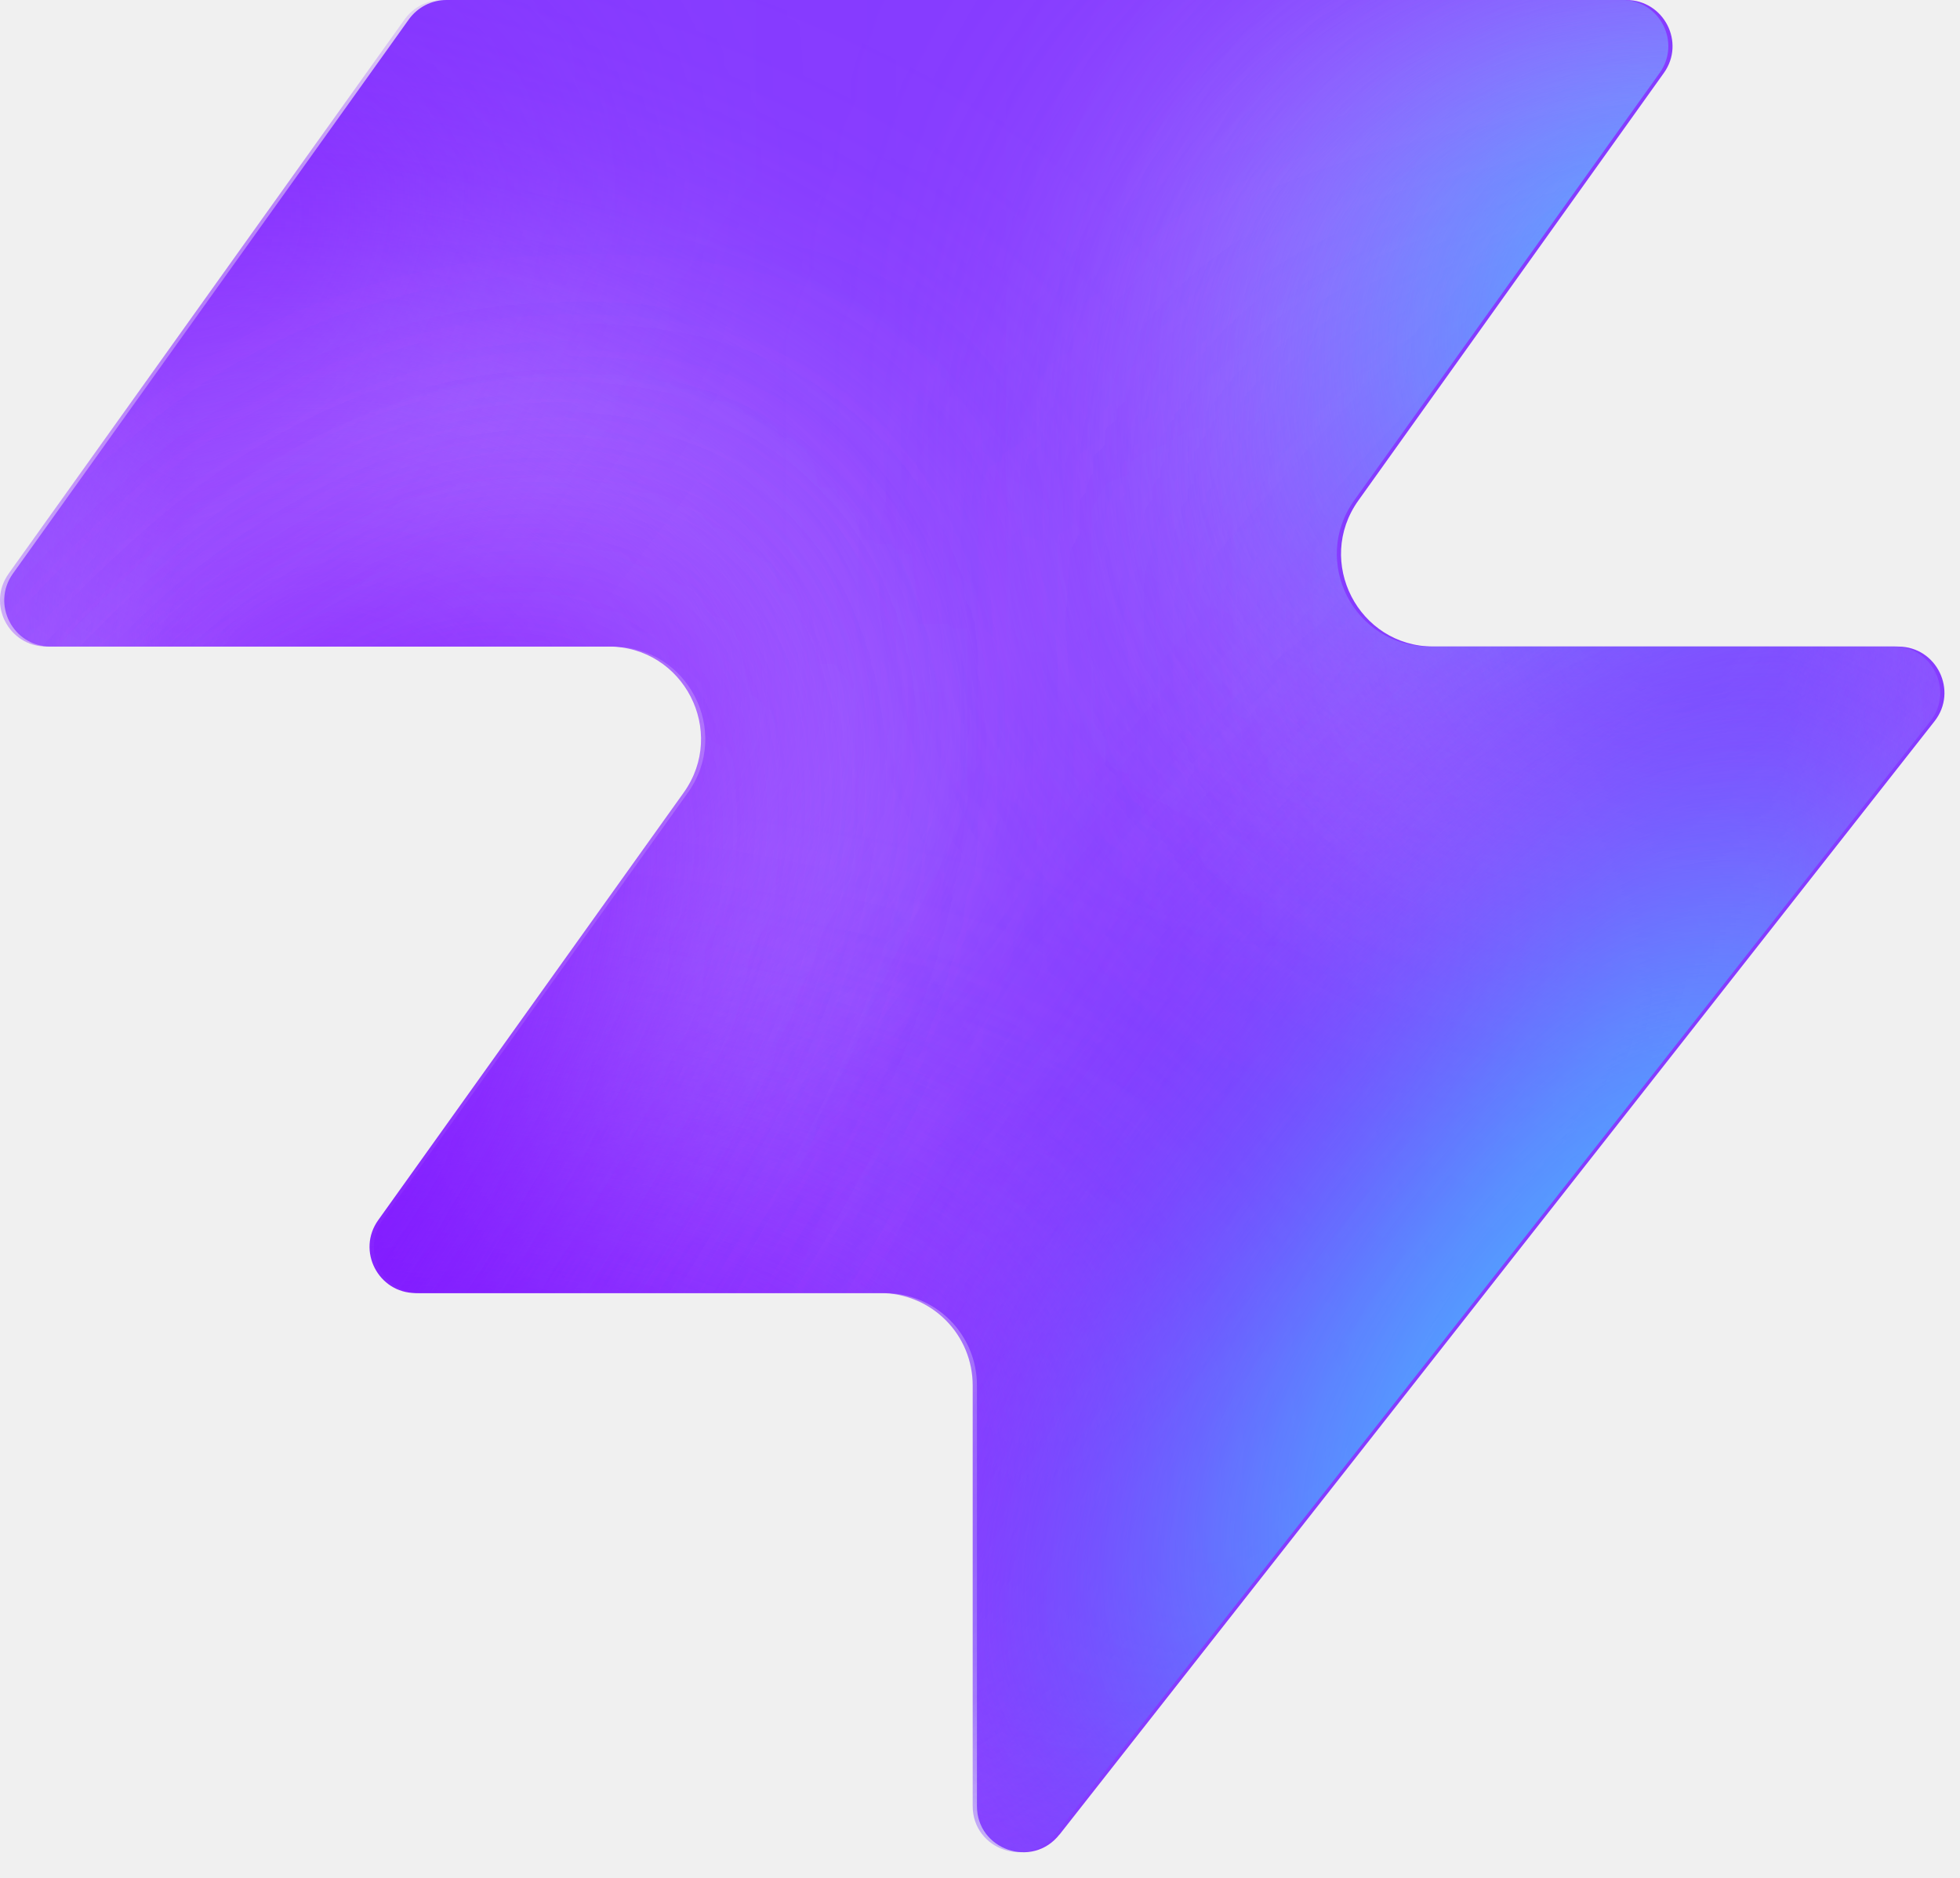
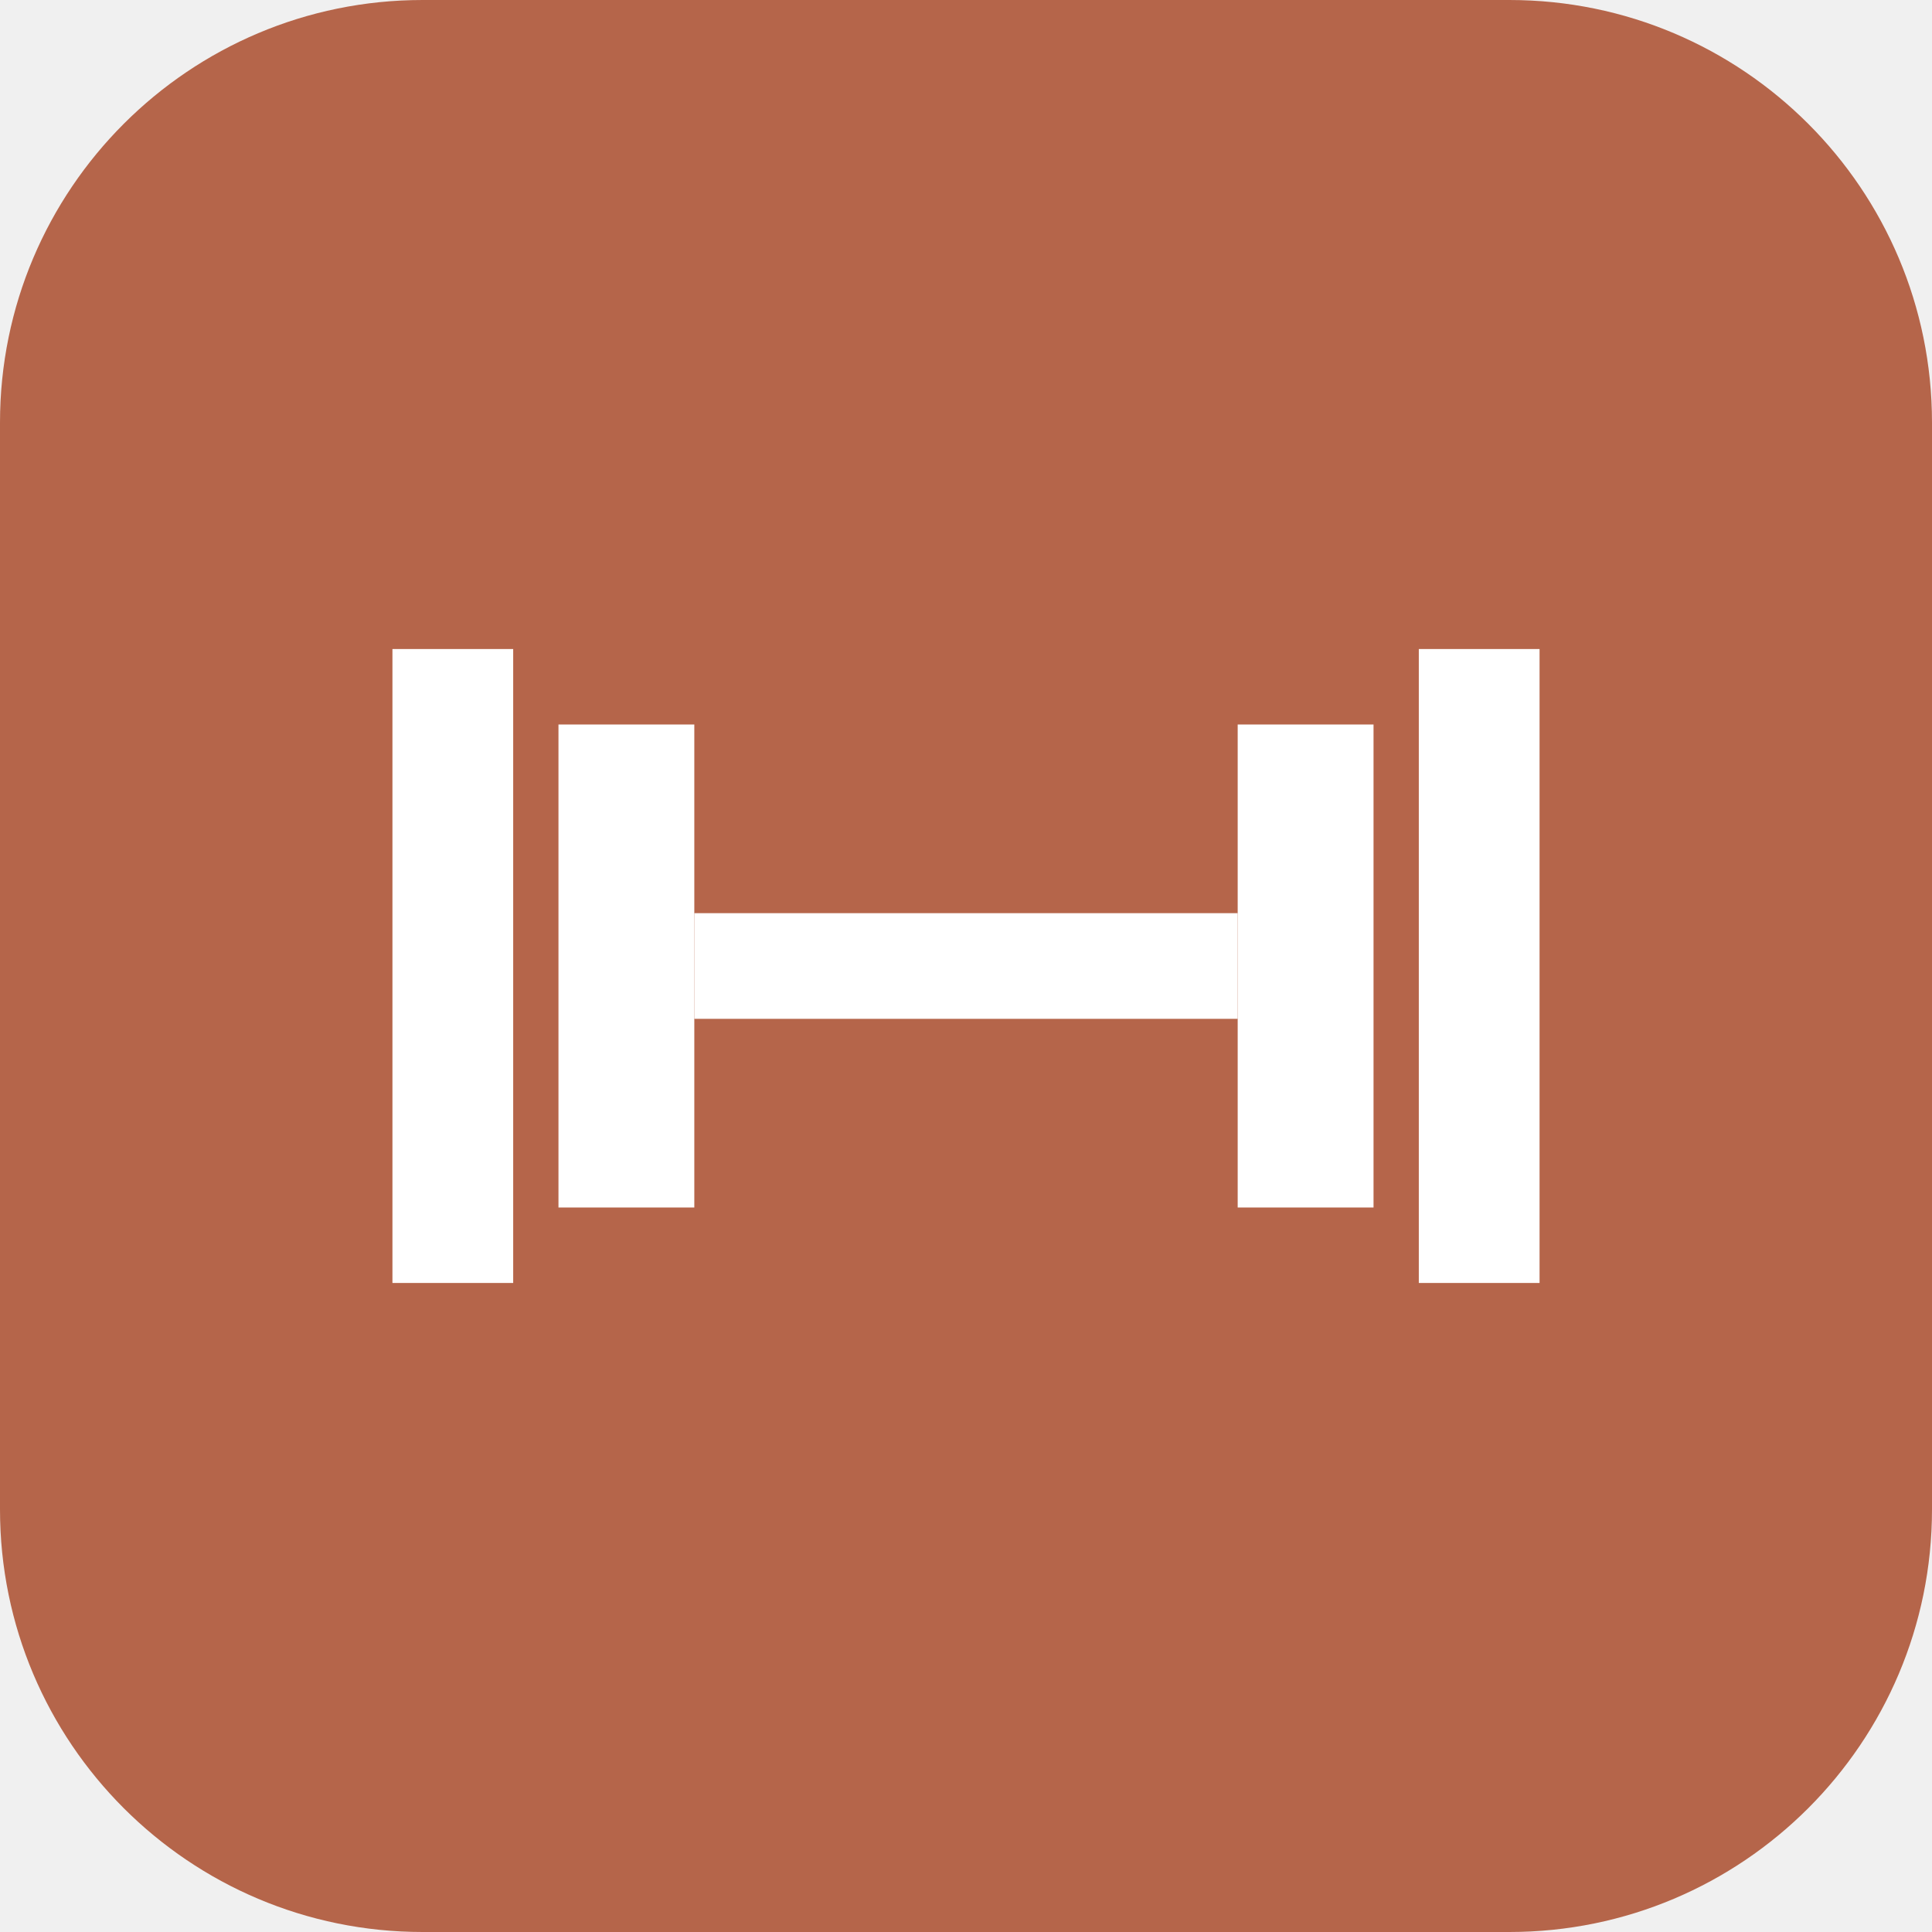
- <svg xmlns="http://www.w3.org/2000/svg" width="48" height="46" fill="none" viewBox="0 0 48 46">
-   <path fill="#863bff" d="M25.946 44.938c-.664.845-2.021.375-2.021-.698V33.937a2.26 2.26 0 0 0-2.262-2.262H10.287c-.92 0-1.456-1.04-.92-1.788l7.48-10.471c1.07-1.497 0-3.578-1.842-3.578H1.237c-.92 0-1.456-1.04-.92-1.788L10.013.474c.214-.297.556-.474.92-.474h28.894c.92 0 1.456 1.04.92 1.788l-7.48 10.471c-1.07 1.498 0 3.579 1.842 3.579h11.377c.943 0 1.473 1.088.89 1.83L25.947 44.94z" style="fill:#863bff;fill:color(display-p3 .525 .23 1);fill-opacity:1" />
-   <mask id="a" width="48" height="46" x="0" y="0" maskUnits="userSpaceOnUse" style="mask-type:alpha">
-     <path fill="#000" d="M25.842 44.938c-.664.844-2.021.375-2.021-.698V33.937a2.26 2.26 0 0 0-2.262-2.262H10.183c-.92 0-1.456-1.04-.92-1.788l7.48-10.471c1.07-1.498 0-3.579-1.842-3.579H1.133c-.92 0-1.456-1.04-.92-1.787L9.91.473c.214-.297.556-.474.92-.474h28.894c.92 0 1.456 1.04.92 1.788l-7.48 10.471c-1.07 1.498 0 3.578 1.842 3.578h11.377c.943 0 1.473 1.088.89 1.832L25.843 44.94z" style="fill:#000;fill-opacity:1" />
-   </mask>
-   <g mask="url(#a)">
-     <g filter="url(#b)">
-       <ellipse cx="5.508" cy="14.704" fill="#ede6ff" rx="5.508" ry="14.704" style="fill:#ede6ff;fill:color(display-p3 .927 .903 1);fill-opacity:1" transform="matrix(.00324 1 1 -.00324 -4.47 31.516)" />
-     </g>
-     <g filter="url(#c)">
-       <ellipse cx="10.399" cy="29.851" fill="#ede6ff" rx="10.399" ry="29.851" style="fill:#ede6ff;fill:color(display-p3 .927 .903 1);fill-opacity:1" transform="matrix(.00324 1 1 -.00324 -39.328 7.883)" />
-     </g>
-     <g filter="url(#d)">
-       <ellipse cx="5.508" cy="30.487" fill="#7e14ff" rx="5.508" ry="30.487" style="fill:#7e14ff;fill:color(display-p3 .492 .077 1);fill-opacity:1" transform="rotate(89.814 -25.913 -14.639)scale(1 -1)" />
-     </g>
-     <g filter="url(#e)">
-       <ellipse cx="5.508" cy="30.599" fill="#7e14ff" rx="5.508" ry="30.599" style="fill:#7e14ff;fill:color(display-p3 .492 .077 1);fill-opacity:1" transform="rotate(89.814 -32.644 -3.334)scale(1 -1)" />
-     </g>
-     <g filter="url(#f)">
-       <ellipse cx="5.508" cy="30.599" fill="#7e14ff" rx="5.508" ry="30.599" style="fill:#7e14ff;fill:color(display-p3 .492 .077 1);fill-opacity:1" transform="matrix(.00324 1 1 -.00324 -34.34 30.47)" />
-     </g>
-     <g filter="url(#g)">
-       <ellipse cx="14.072" cy="22.078" fill="#ede6ff" rx="14.072" ry="22.078" style="fill:#ede6ff;fill:color(display-p3 .927 .903 1);fill-opacity:1" transform="rotate(93.35 24.506 48.493)scale(-1 1)" />
-     </g>
-     <g filter="url(#h)">
-       <ellipse cx="3.47" cy="21.501" fill="#7e14ff" rx="3.47" ry="21.501" style="fill:#7e14ff;fill:color(display-p3 .492 .077 1);fill-opacity:1" transform="rotate(89.009 28.708 47.59)scale(-1 1)" />
-     </g>
-     <g filter="url(#i)">
-       <ellipse cx="3.47" cy="21.501" fill="#7e14ff" rx="3.47" ry="21.501" style="fill:#7e14ff;fill:color(display-p3 .492 .077 1);fill-opacity:1" transform="rotate(89.009 28.708 47.59)scale(-1 1)" />
-     </g>
-     <g filter="url(#j)">
-       <ellipse cx=".387" cy="8.972" fill="#7e14ff" rx="4.407" ry="29.108" style="fill:#7e14ff;fill:color(display-p3 .492 .077 1);fill-opacity:1" transform="rotate(39.51 .387 8.972)" />
-     </g>
-     <g filter="url(#k)">
-       <ellipse cx="47.523" cy="-6.092" fill="#7e14ff" rx="4.407" ry="29.108" style="fill:#7e14ff;fill:color(display-p3 .492 .077 1);fill-opacity:1" transform="rotate(37.892 47.523 -6.092)" />
-     </g>
-     <g filter="url(#l)">
-       <ellipse cx="41.412" cy="6.333" fill="#47bfff" rx="5.971" ry="9.665" style="fill:#47bfff;fill:color(display-p3 .28 .748 1);fill-opacity:1" transform="rotate(37.892 41.412 6.333)" />
-     </g>
-     <g filter="url(#m)">
-       <ellipse cx="-1.879" cy="38.332" fill="#7e14ff" rx="4.407" ry="29.108" style="fill:#7e14ff;fill:color(display-p3 .492 .077 1);fill-opacity:1" transform="rotate(37.892 -1.88 38.332)" />
-     </g>
-     <g filter="url(#n)">
-       <ellipse cx="-1.879" cy="38.332" fill="#7e14ff" rx="4.407" ry="29.108" style="fill:#7e14ff;fill:color(display-p3 .492 .077 1);fill-opacity:1" transform="rotate(37.892 -1.88 38.332)" />
-     </g>
-     <g filter="url(#o)">
-       <ellipse cx="35.651" cy="29.907" fill="#7e14ff" rx="4.407" ry="29.108" style="fill:#7e14ff;fill:color(display-p3 .492 .077 1);fill-opacity:1" transform="rotate(37.892 35.651 29.907)" />
-     </g>
-     <g filter="url(#p)">
-       <ellipse cx="38.418" cy="32.4" fill="#47bfff" rx="5.971" ry="15.297" style="fill:#47bfff;fill:color(display-p3 .28 .748 1);fill-opacity:1" transform="rotate(37.892 38.418 32.4)" />
-     </g>
+ <svg xmlns="http://www.w3.org/2000/svg" viewBox="0 0 256 256">
+   <rect width="256" height="256" rx="56" fill="#b5654a" />
+   <g fill="#fff">
+     <rect x="92" y="121" width="72" height="14" />
+     <rect x="74" y="96" width="18" height="64" />
+     <rect x="52" y="86" width="16" height="84" />
+     <rect x="164" y="96" width="18" height="64" />
+     <rect x="188" y="86" width="16" height="84" />
  </g>
-   <defs>
-     <filter id="b" width="60.045" height="41.654" x="-19.77" y="16.149" color-interpolation-filters="sRGB" filterUnits="userSpaceOnUse">
-       <feFlood flood-opacity="0" result="BackgroundImageFix" />
-       <feBlend in="SourceGraphic" in2="BackgroundImageFix" result="shape" />
-       <feGaussianBlur result="effect1_foregroundBlur_2002_17158" stdDeviation="7.659" />
-     </filter>
-     <filter id="c" width="90.34" height="51.437" x="-54.613" y="-7.533" color-interpolation-filters="sRGB" filterUnits="userSpaceOnUse">
-       <feFlood flood-opacity="0" result="BackgroundImageFix" />
-       <feBlend in="SourceGraphic" in2="BackgroundImageFix" result="shape" />
-       <feGaussianBlur result="effect1_foregroundBlur_2002_17158" stdDeviation="7.659" />
-     </filter>
-     <filter id="d" width="79.355" height="29.4" x="-49.64" y="2.03" color-interpolation-filters="sRGB" filterUnits="userSpaceOnUse">
-       <feFlood flood-opacity="0" result="BackgroundImageFix" />
-       <feBlend in="SourceGraphic" in2="BackgroundImageFix" result="shape" />
-       <feGaussianBlur result="effect1_foregroundBlur_2002_17158" stdDeviation="4.596" />
-     </filter>
-     <filter id="e" width="79.579" height="29.4" x="-45.045" y="20.029" color-interpolation-filters="sRGB" filterUnits="userSpaceOnUse">
-       <feFlood flood-opacity="0" result="BackgroundImageFix" />
-       <feBlend in="SourceGraphic" in2="BackgroundImageFix" result="shape" />
-       <feGaussianBlur result="effect1_foregroundBlur_2002_17158" stdDeviation="4.596" />
-     </filter>
-     <filter id="f" width="79.579" height="29.4" x="-43.513" y="21.178" color-interpolation-filters="sRGB" filterUnits="userSpaceOnUse">
-       <feFlood flood-opacity="0" result="BackgroundImageFix" />
-       <feBlend in="SourceGraphic" in2="BackgroundImageFix" result="shape" />
-       <feGaussianBlur result="effect1_foregroundBlur_2002_17158" stdDeviation="4.596" />
-     </filter>
-     <filter id="g" width="74.749" height="58.852" x="15.756" y="-17.901" color-interpolation-filters="sRGB" filterUnits="userSpaceOnUse">
-       <feFlood flood-opacity="0" result="BackgroundImageFix" />
-       <feBlend in="SourceGraphic" in2="BackgroundImageFix" result="shape" />
-       <feGaussianBlur result="effect1_foregroundBlur_2002_17158" stdDeviation="7.659" />
-     </filter>
-     <filter id="h" width="61.377" height="25.362" x="23.548" y="2.284" color-interpolation-filters="sRGB" filterUnits="userSpaceOnUse">
-       <feFlood flood-opacity="0" result="BackgroundImageFix" />
-       <feBlend in="SourceGraphic" in2="BackgroundImageFix" result="shape" />
-       <feGaussianBlur result="effect1_foregroundBlur_2002_17158" stdDeviation="4.596" />
-     </filter>
-     <filter id="i" width="61.377" height="25.362" x="23.548" y="2.284" color-interpolation-filters="sRGB" filterUnits="userSpaceOnUse">
-       <feFlood flood-opacity="0" result="BackgroundImageFix" />
-       <feBlend in="SourceGraphic" in2="BackgroundImageFix" result="shape" />
-       <feGaussianBlur result="effect1_foregroundBlur_2002_17158" stdDeviation="4.596" />
-     </filter>
-     <filter id="j" width="56.045" height="63.649" x="-27.636" y="-22.853" color-interpolation-filters="sRGB" filterUnits="userSpaceOnUse">
-       <feFlood flood-opacity="0" result="BackgroundImageFix" />
-       <feBlend in="SourceGraphic" in2="BackgroundImageFix" result="shape" />
-       <feGaussianBlur result="effect1_foregroundBlur_2002_17158" stdDeviation="4.596" />
-     </filter>
-     <filter id="k" width="54.814" height="64.646" x="20.116" y="-38.415" color-interpolation-filters="sRGB" filterUnits="userSpaceOnUse">
-       <feFlood flood-opacity="0" result="BackgroundImageFix" />
-       <feBlend in="SourceGraphic" in2="BackgroundImageFix" result="shape" />
-       <feGaussianBlur result="effect1_foregroundBlur_2002_17158" stdDeviation="4.596" />
-     </filter>
-     <filter id="l" width="33.541" height="35.313" x="24.641" y="-11.323" color-interpolation-filters="sRGB" filterUnits="userSpaceOnUse">
-       <feFlood flood-opacity="0" result="BackgroundImageFix" />
-       <feBlend in="SourceGraphic" in2="BackgroundImageFix" result="shape" />
-       <feGaussianBlur result="effect1_foregroundBlur_2002_17158" stdDeviation="4.596" />
-     </filter>
-     <filter id="m" width="54.814" height="64.646" x="-29.286" y="6.009" color-interpolation-filters="sRGB" filterUnits="userSpaceOnUse">
-       <feFlood flood-opacity="0" result="BackgroundImageFix" />
-       <feBlend in="SourceGraphic" in2="BackgroundImageFix" result="shape" />
-       <feGaussianBlur result="effect1_foregroundBlur_2002_17158" stdDeviation="4.596" />
-     </filter>
-     <filter id="n" width="54.814" height="64.646" x="-29.286" y="6.009" color-interpolation-filters="sRGB" filterUnits="userSpaceOnUse">
-       <feFlood flood-opacity="0" result="BackgroundImageFix" />
-       <feBlend in="SourceGraphic" in2="BackgroundImageFix" result="shape" />
-       <feGaussianBlur result="effect1_foregroundBlur_2002_17158" stdDeviation="4.596" />
-     </filter>
-     <filter id="o" width="54.814" height="64.646" x="8.244" y="-2.416" color-interpolation-filters="sRGB" filterUnits="userSpaceOnUse">
-       <feFlood flood-opacity="0" result="BackgroundImageFix" />
-       <feBlend in="SourceGraphic" in2="BackgroundImageFix" result="shape" />
-       <feGaussianBlur result="effect1_foregroundBlur_2002_17158" stdDeviation="4.596" />
-     </filter>
-     <filter id="p" width="39.409" height="43.623" x="18.713" y="10.588" color-interpolation-filters="sRGB" filterUnits="userSpaceOnUse">
-       <feFlood flood-opacity="0" result="BackgroundImageFix" />
-       <feBlend in="SourceGraphic" in2="BackgroundImageFix" result="shape" />
-       <feGaussianBlur result="effect1_foregroundBlur_2002_17158" stdDeviation="4.596" />
-     </filter>
-   </defs>
</svg>
